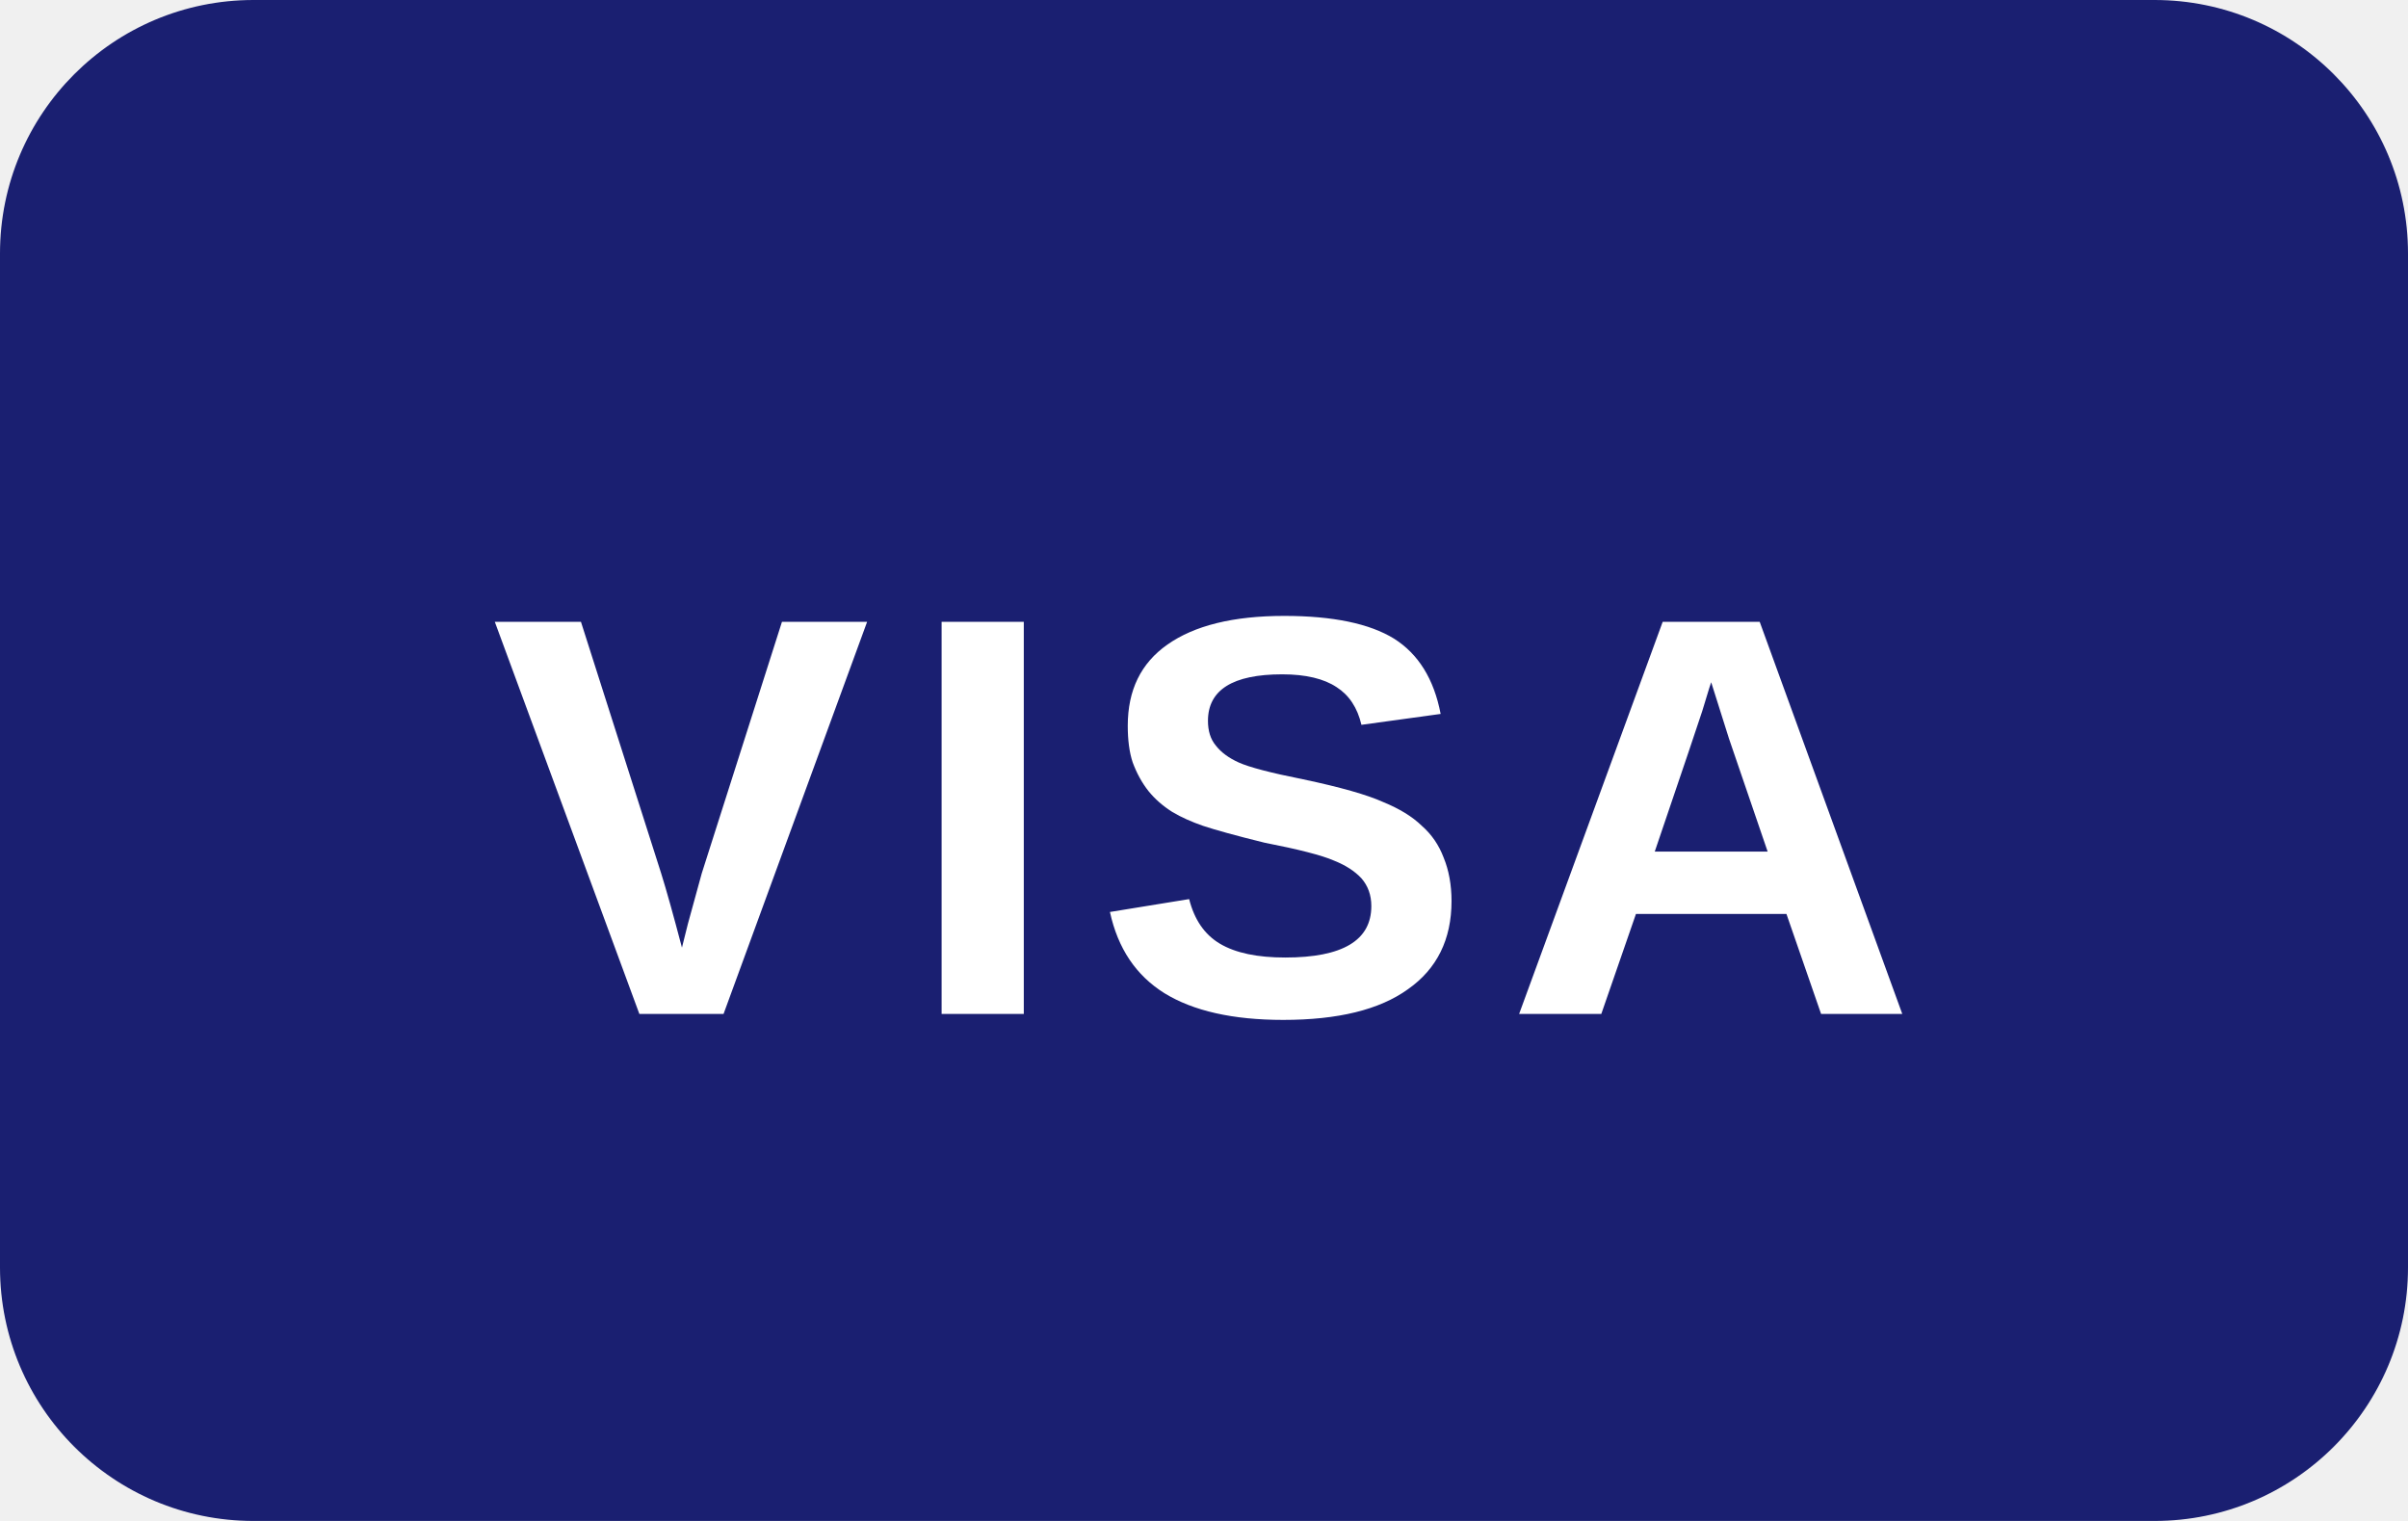
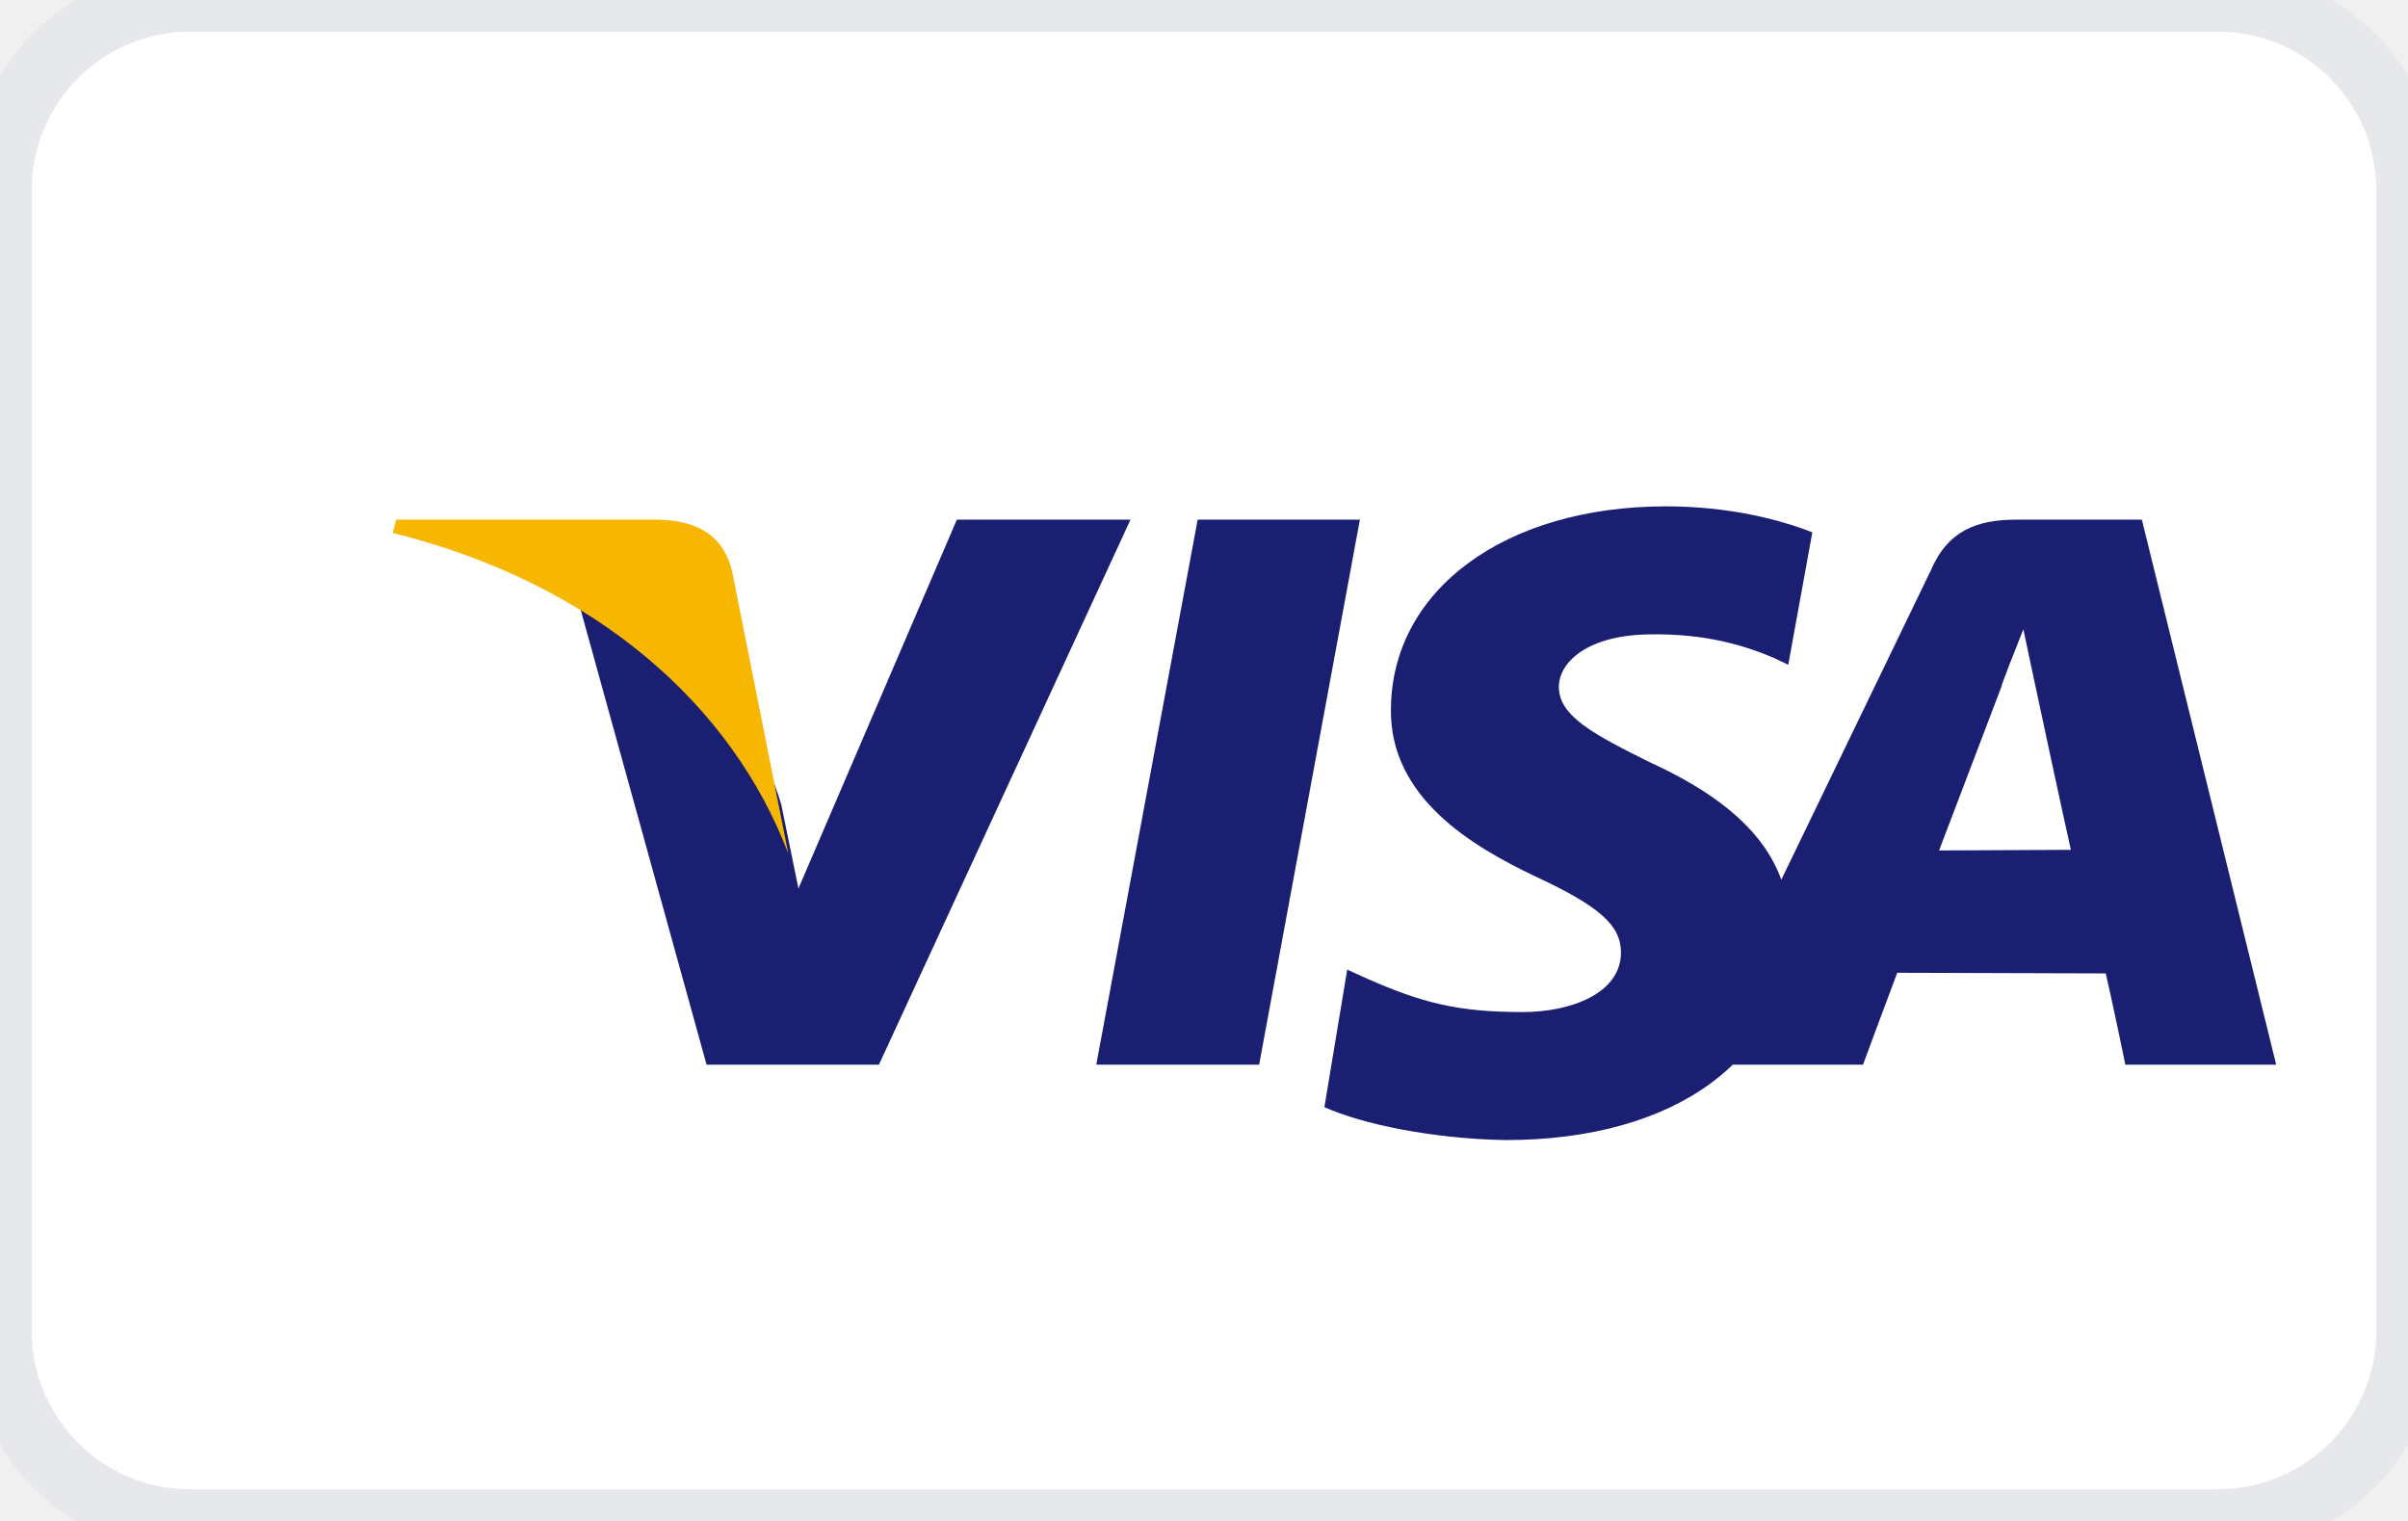
<svg xmlns="http://www.w3.org/2000/svg" viewBox="0 0 38 24" role="img" aria-label="Visa">
-   <rect width="38" height="24" rx="4" fill="#1a1f71" />
-   <text x="19" y="16" font-family="Arial, Helvetica, sans-serif" font-weight="700" font-size="9" fill="#fff" text-anchor="middle" letter-spacing="0.5">VISA</text>
+   <rect width="38" height="24" rx="3" fill="#ffffff" stroke="#e6e8ec" />
+   <g transform="translate(4 7.5)">
+     <path fill="#1a1f71" d="M13.3 9.3 14.9.7h2.56L15.87 9.3zM24.6.9c-.51-.2-1.31-.41-2.31-.41-2.54 0-4.33 1.32-4.34 3.2-.02 1.4 1.29 2.17 2.28 2.64 1.01.47 1.35.77 1.35 1.2 0 .65-.8.94-1.55.94-1.04 0-1.59-.15-2.44-.52l-.33-.15-.36 2.17c.6.27 1.71.5 2.86.52 2.7 0 4.46-1.3 4.48-3.32.01-1.1-.68-1.94-2.18-2.63-.91-.45-1.46-.74-1.46-1.2 0-.4.47-.83 1.47-.83.84-.01 1.45.17 1.92.37l.23.11zM29.8.7h-1.98c-.62 0-1.08.17-1.35.8L22.7 9.3h2.7s.44-1.19.54-1.45l3.29.01c.08.33.31 1.44.31 1.44h2.38zm-3.2 5.22c.21-.55.99-2.6.99-2.6-.02.02.2-.54.34-.89l.17.8s.47 2.2.58 2.68zM11.1.7 8.6 6.52 8.33 5.2c-.45-1.54-1.86-3.2-3.43-4.03l2.25 8.13h2.72L13.84.7z" />
+     <path fill="#f7b600" d="M6.4.7H2.25L2.2.91c3.22.8 5.36 2.74 6.24 5.06L7.55 1.5C7.39.89 6.94.72 6.4.7z" />
+   </g>
</svg>
